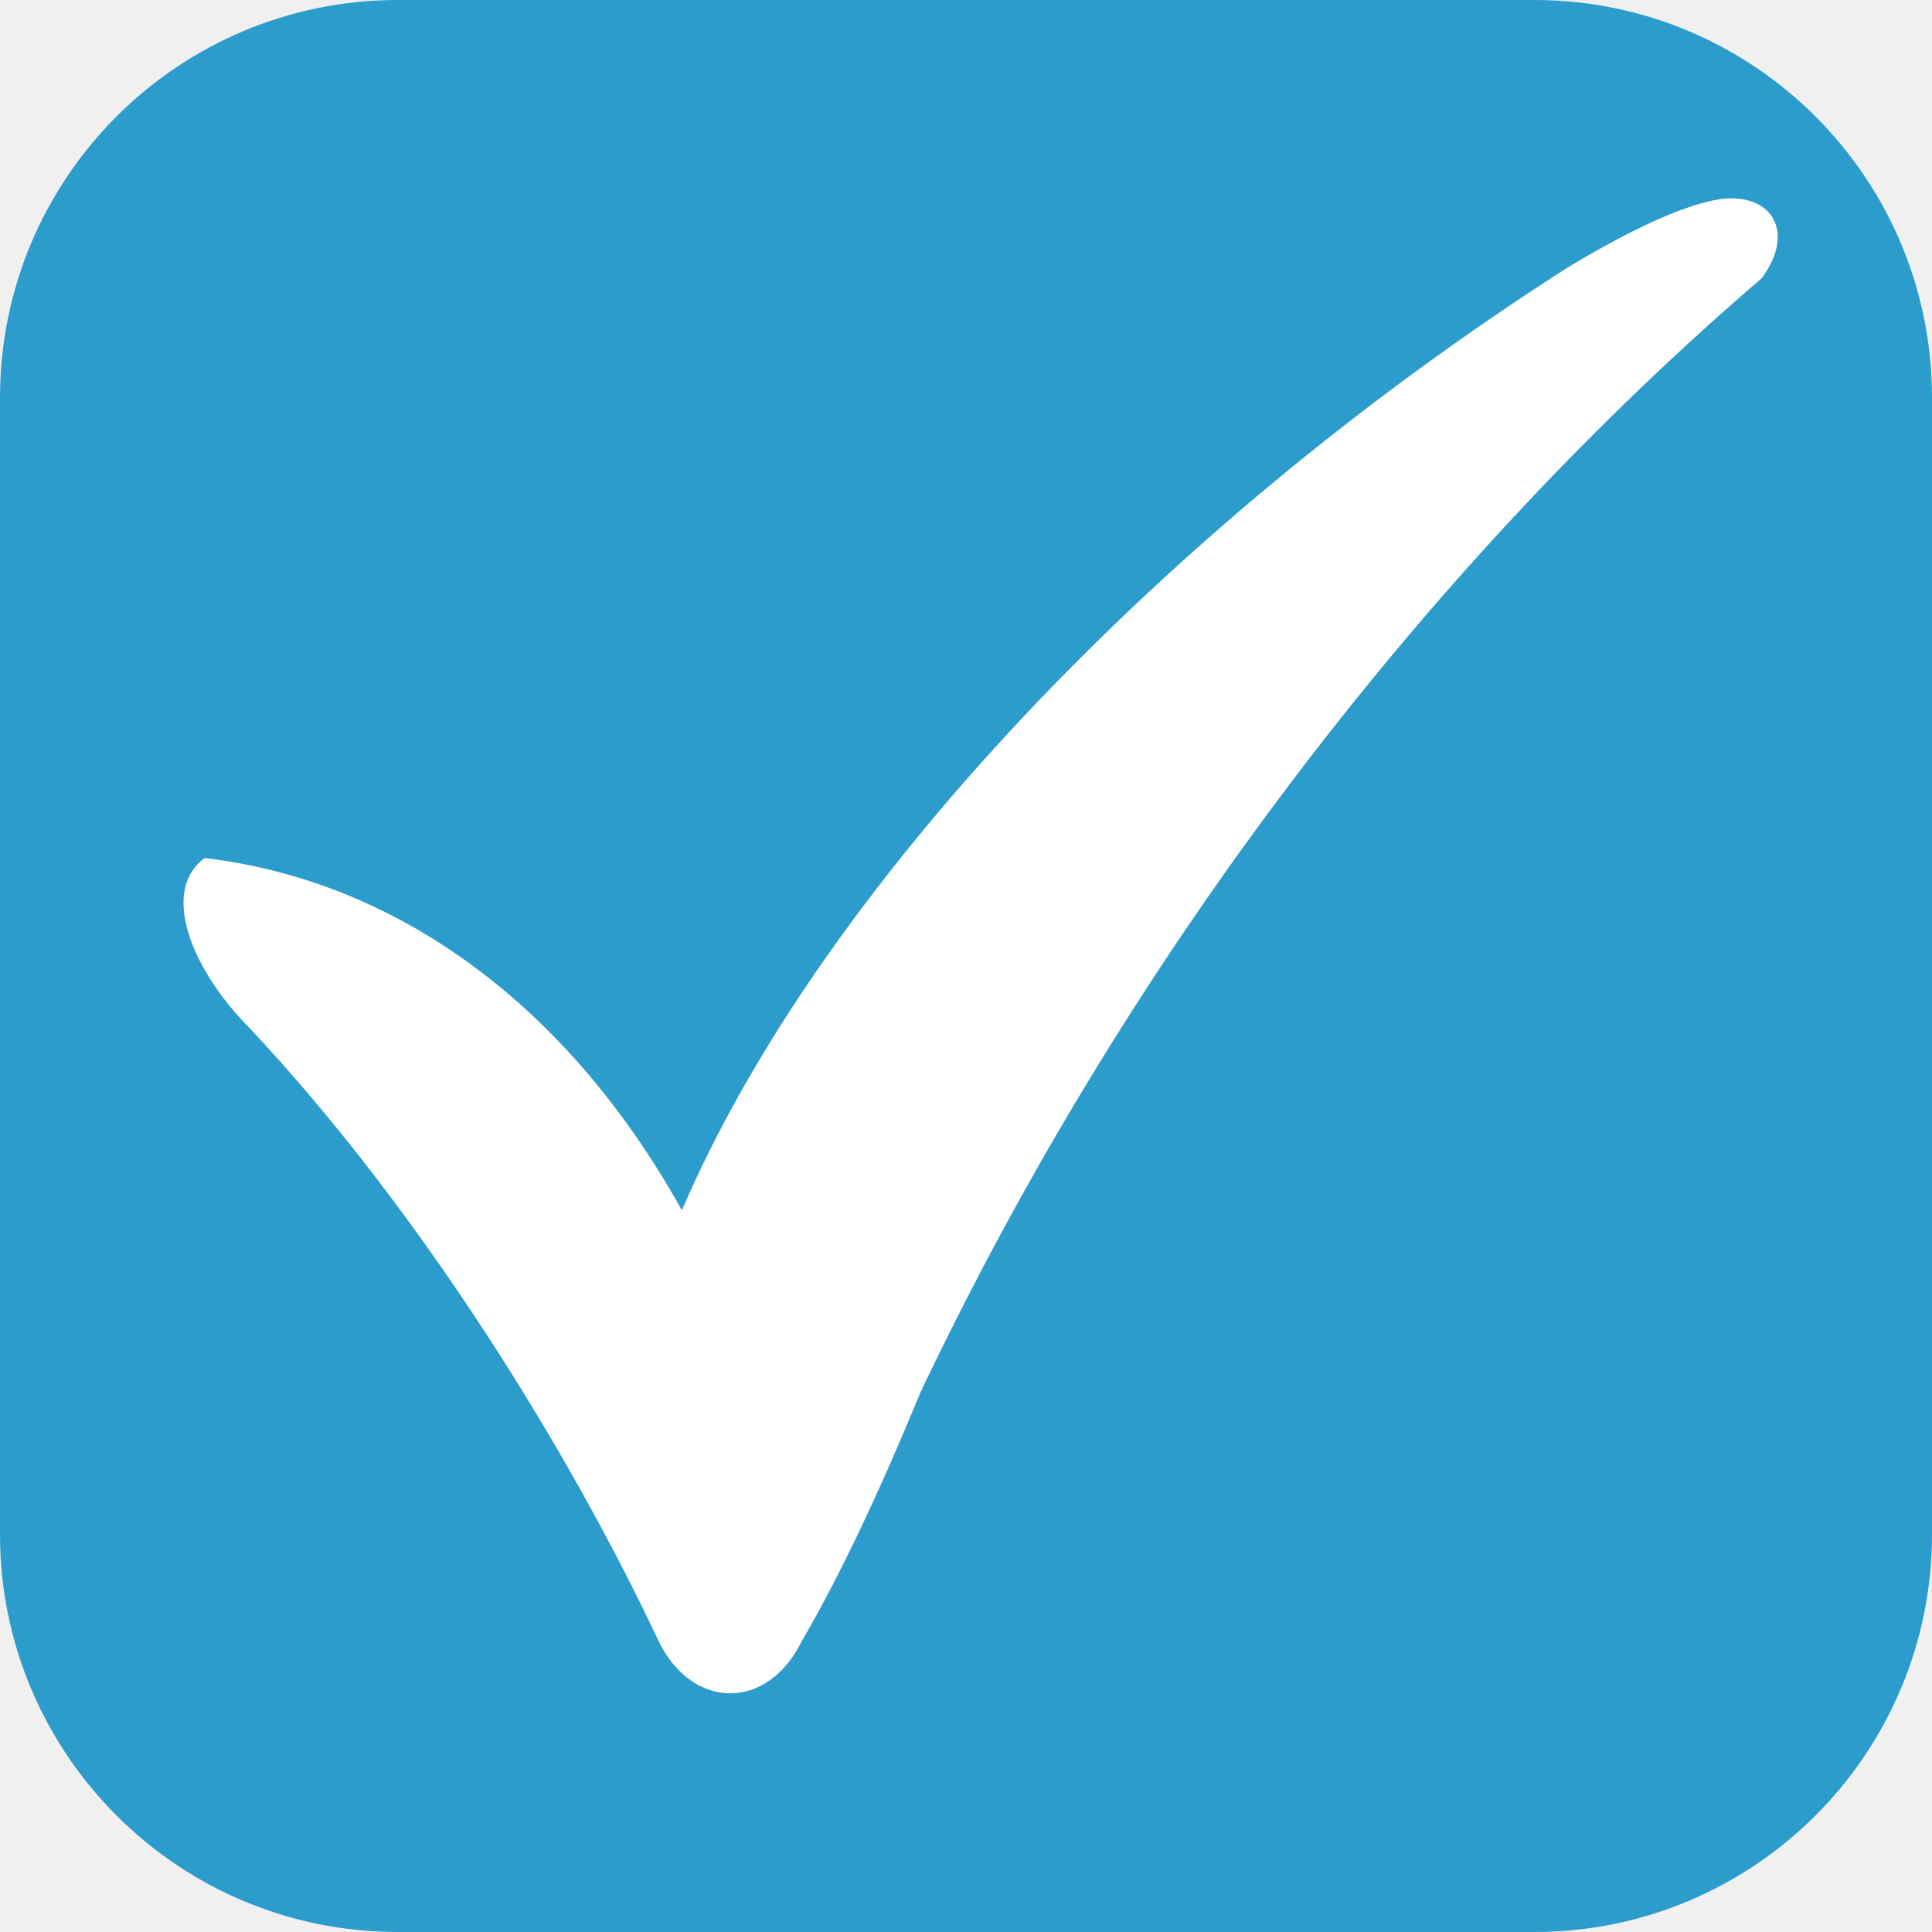
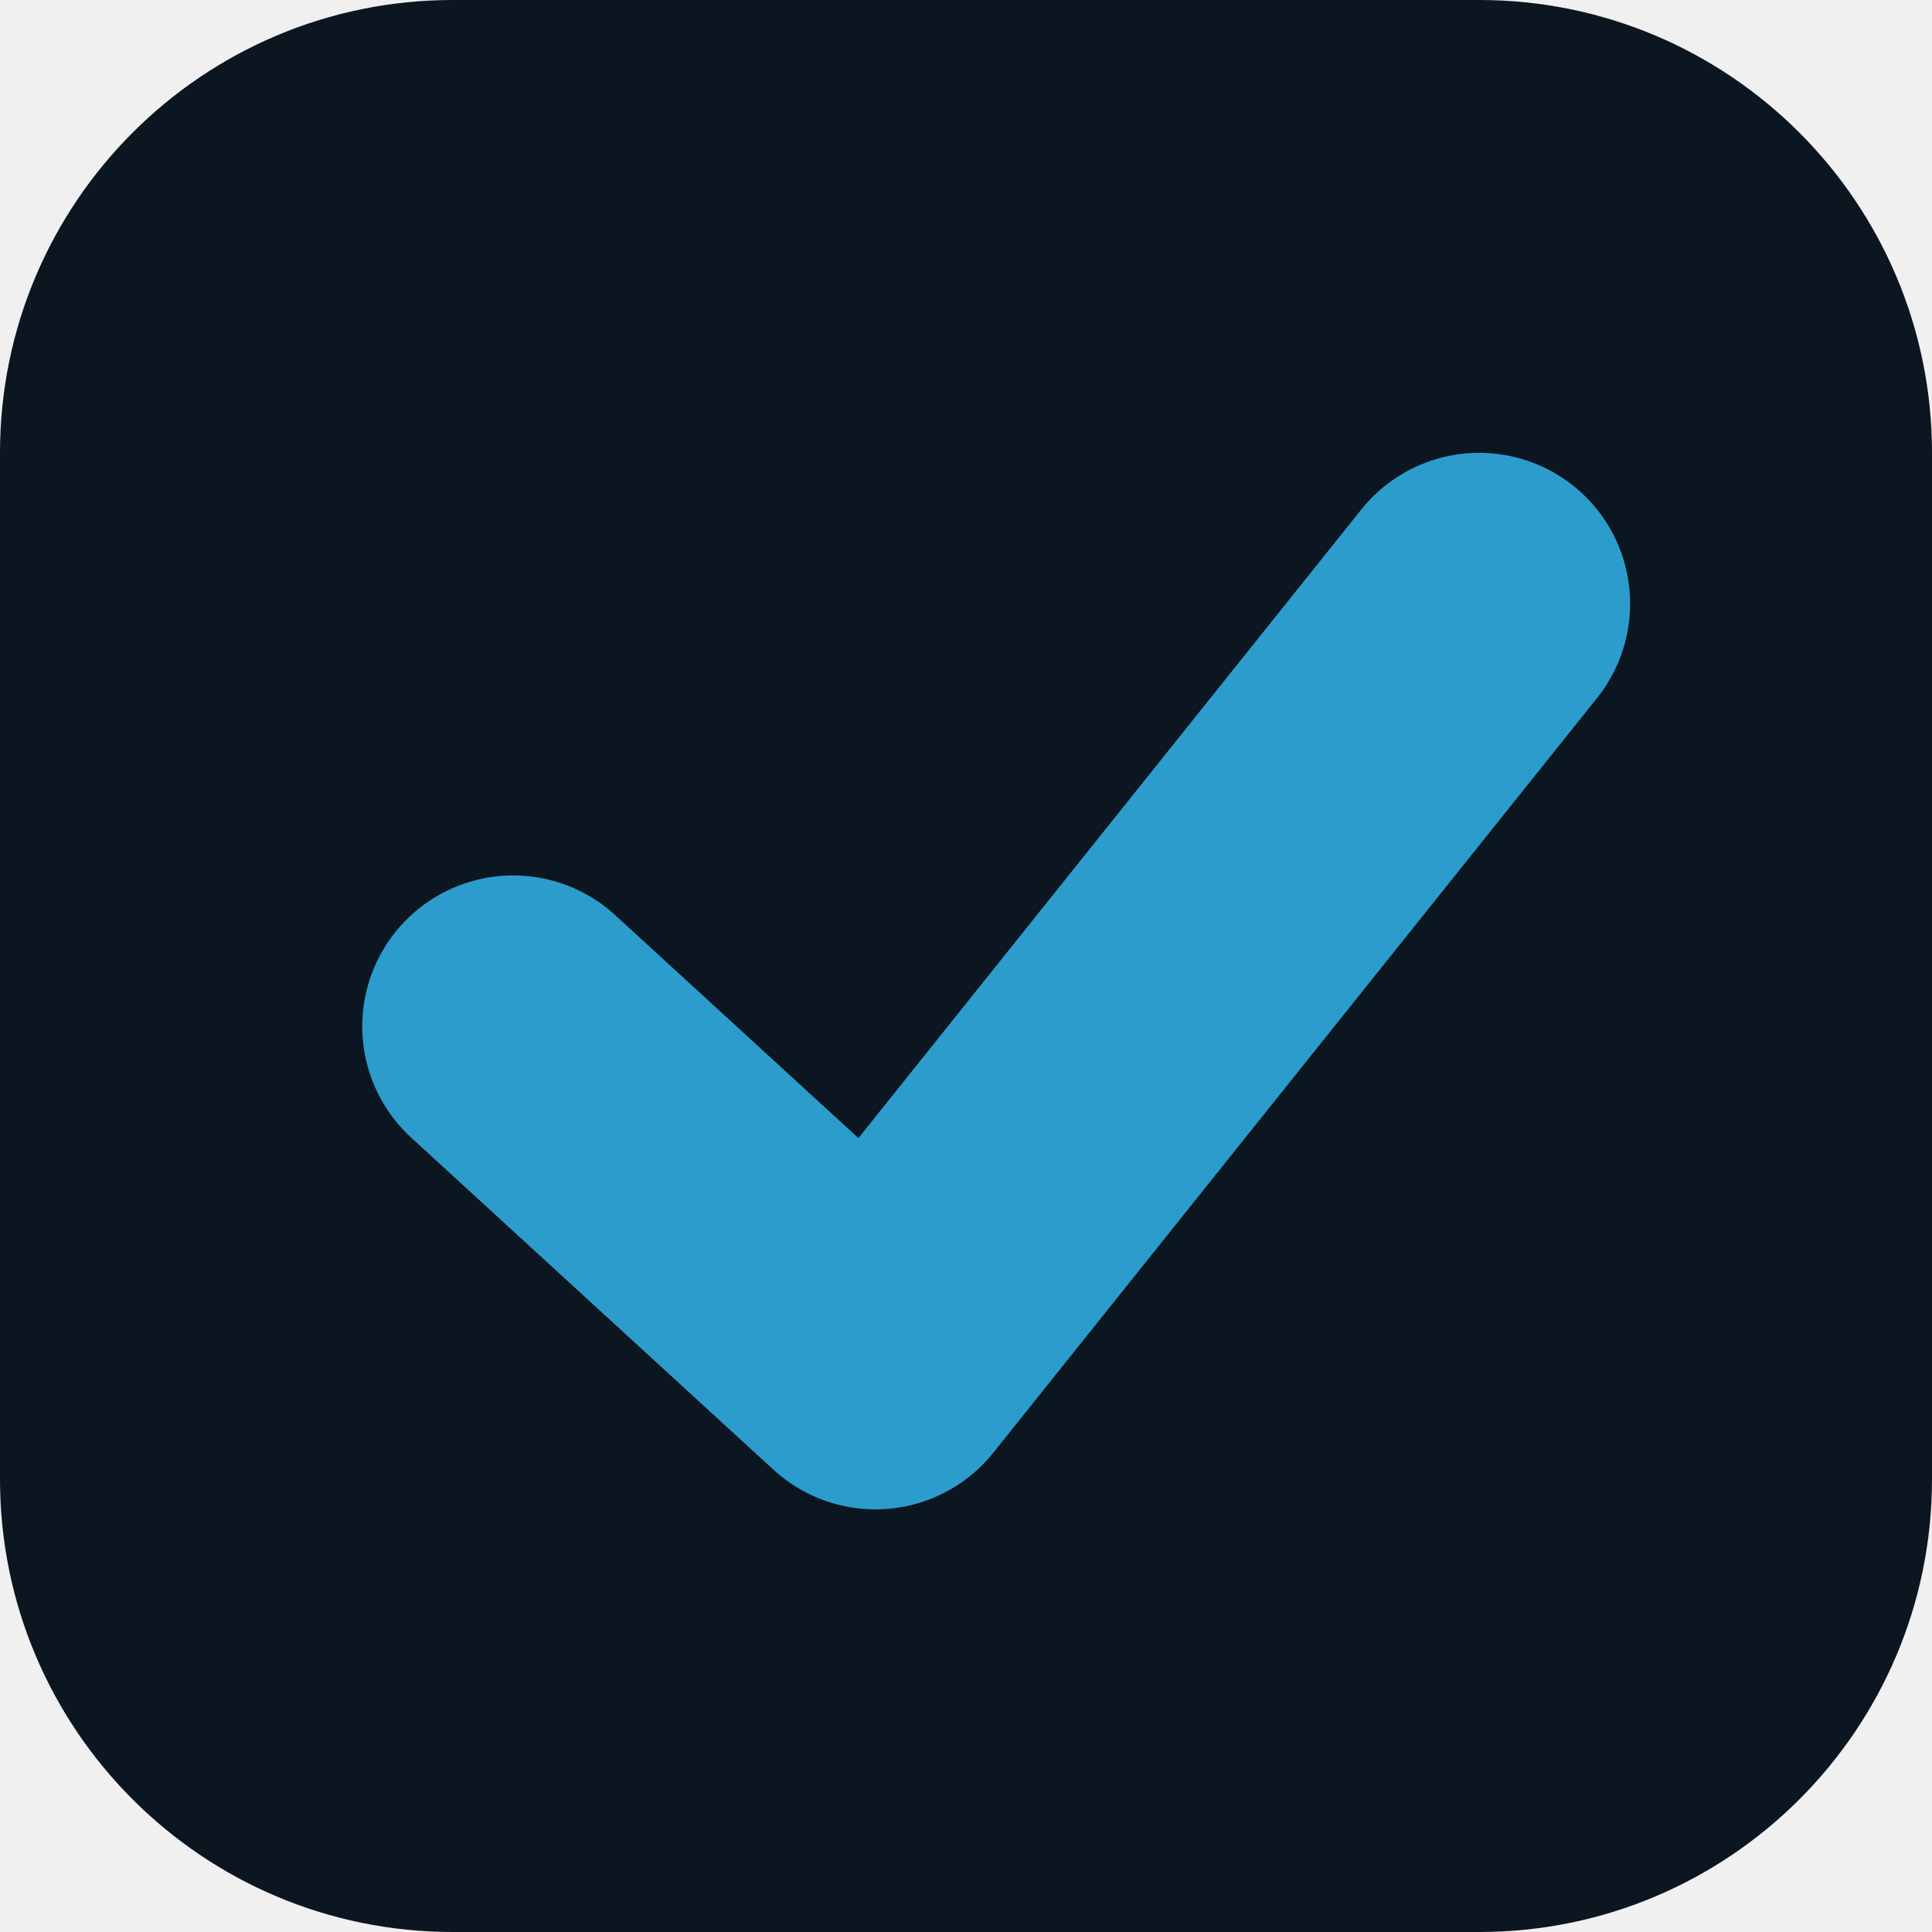
- <svg xmlns="http://www.w3.org/2000/svg" width="512" height="512" viewBox="-14 -9 340 340">
-   <rect x="-14" y="-9" width="340" height="340" rx="70" fill="#2c9ccd" />
-   <path d="M22 142 C56 146 86 168 106 204 C130 148 190 84 262 38 C272 32 282 27 289 26 C298 25 302 32 296 40 C240 88 186 156 148 236 C141 253 134 268 127 280 C121 292 108 292 102 280 C86 246 60 204 30 172 C20 162 14 148 22 142 Z" fill="#ffffff" />
+ <svg xmlns="http://www.w3.org/2000/svg" viewBox="0 0 64 64">
+   <rect width="64" height="64" rx="15" fill="#0B1620" />
+   <path d="M17 34L29 45L49 20" fill="none" stroke="#2C9CCD" stroke-width="10" stroke-linecap="round" stroke-linejoin="round" />
</svg>
